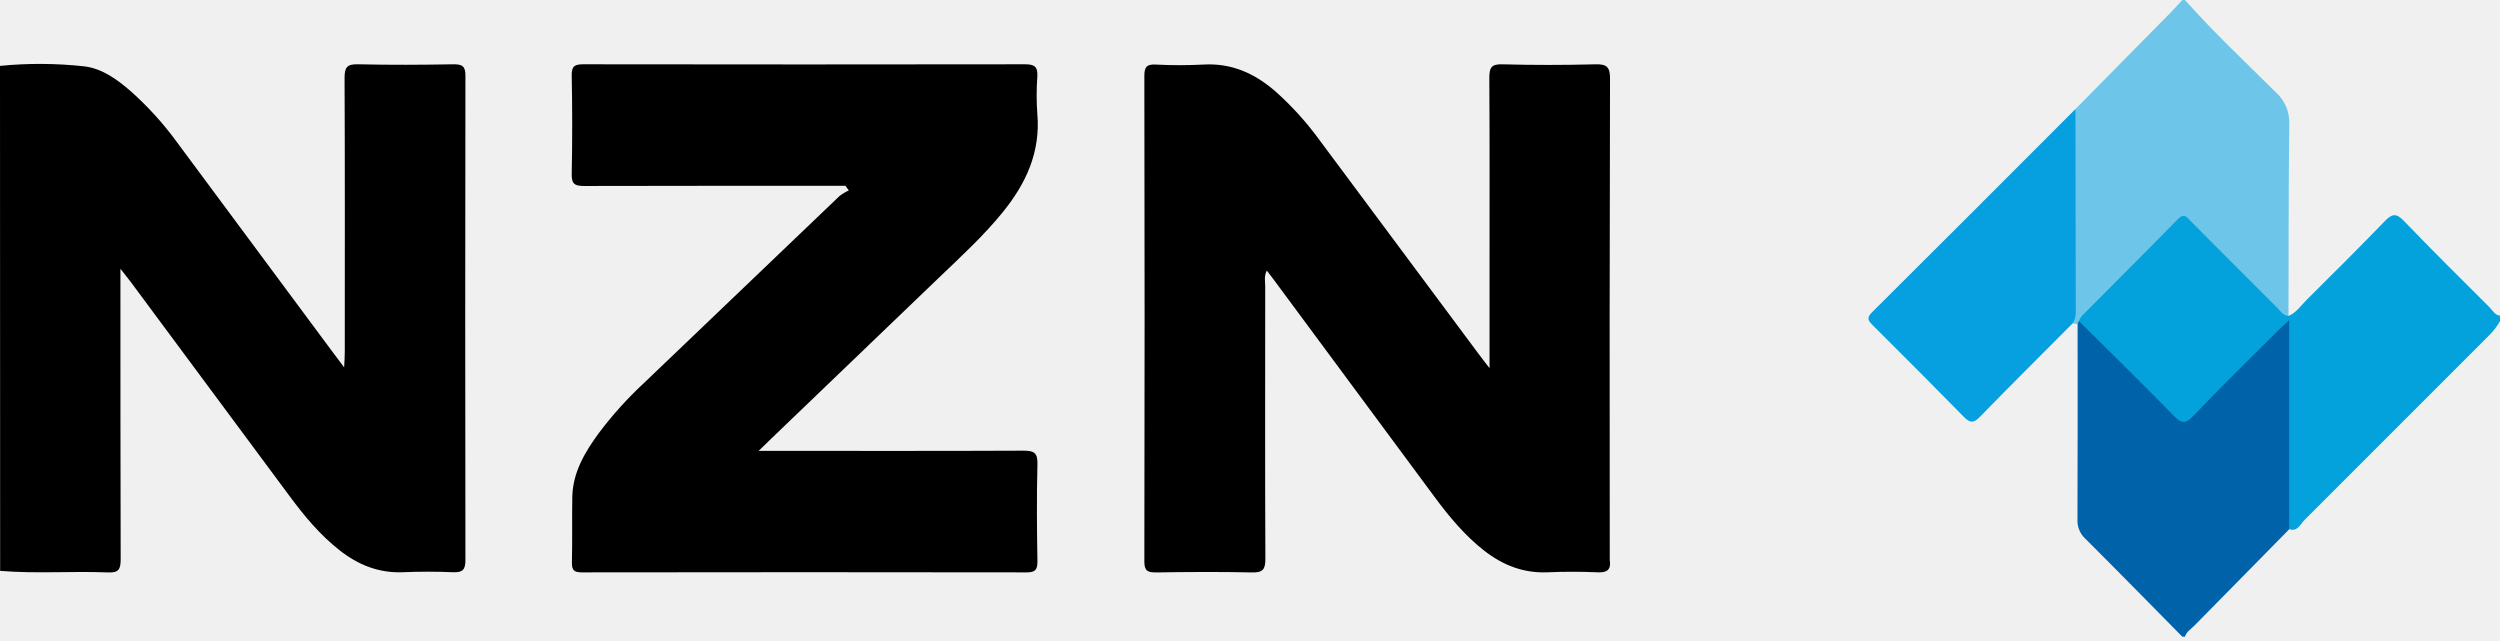
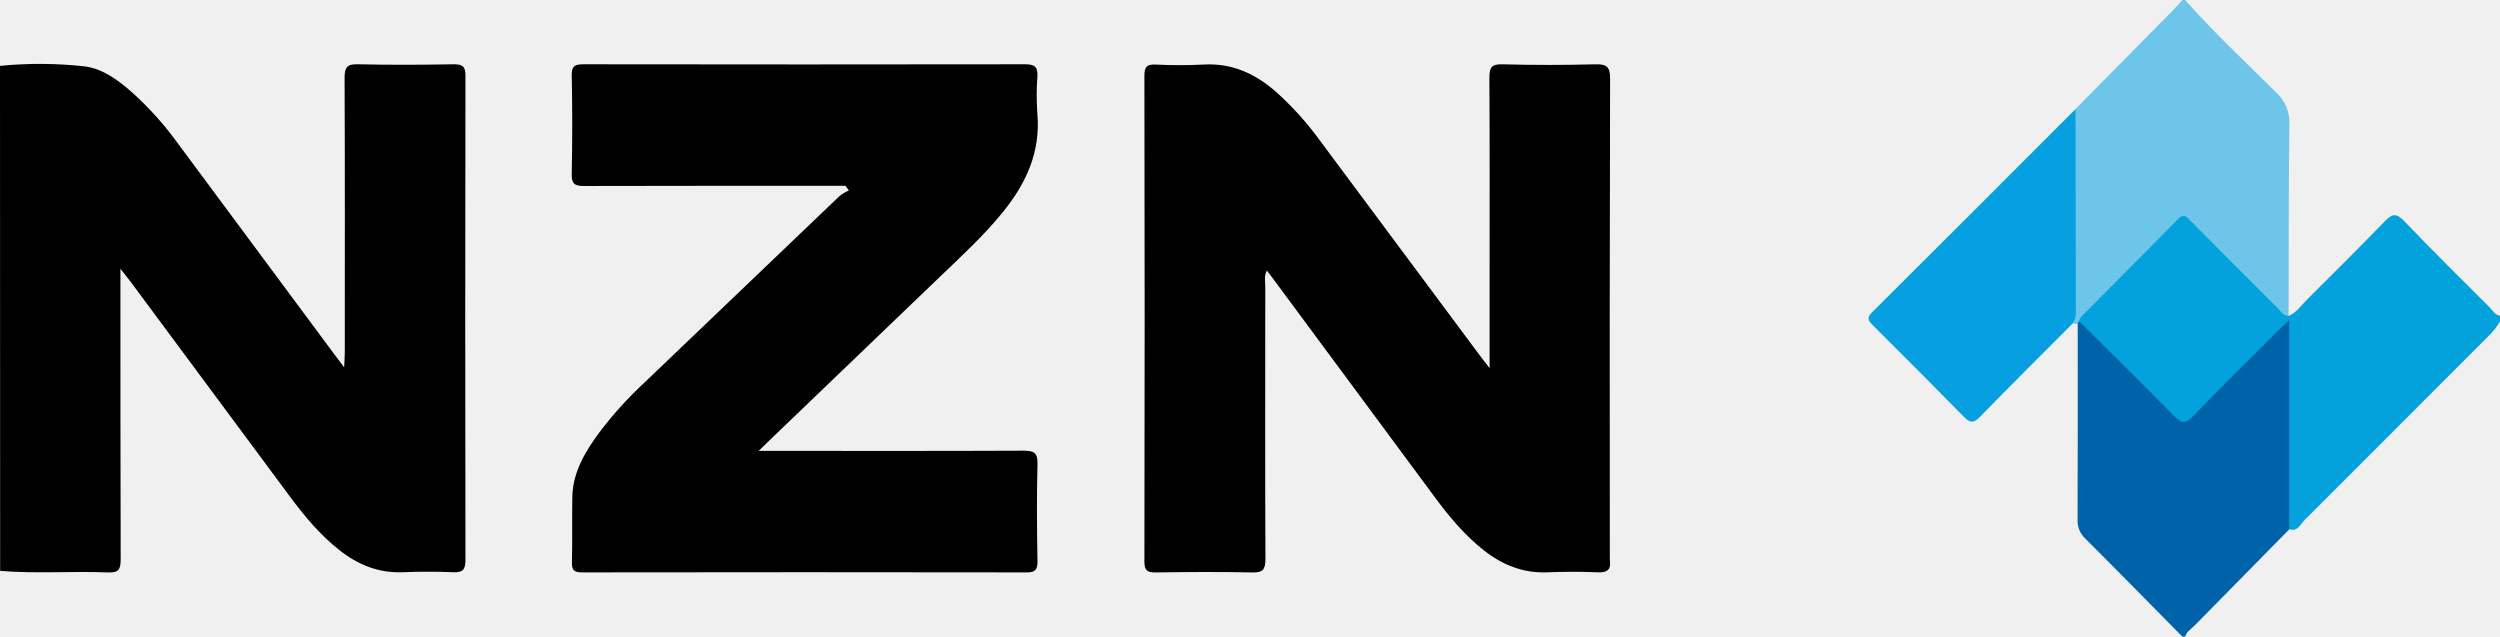
- <svg xmlns="http://www.w3.org/2000/svg" width="414" height="106" viewBox="0 0 414.018 106" fill="none">
-   <g clip-path="url(#clip0_703_2018)">
-     <g clip-path="url(#clip1_703_2018)">
-       <path d="M0 10.908C4.656 10.448 9.347 10.476 13.997 10.99C16.977 11.372 19.439 13.182 21.675 15.129C24.559 17.695 27.155 20.568 29.418 23.698C38.026 35.294 46.632 46.893 55.234 58.495L56.994 60.833C57.044 59.723 57.098 59.013 57.098 58.313C57.098 43.171 57.134 28.024 57.062 12.877C57.062 11.099 57.515 10.603 59.293 10.644C64.577 10.767 69.87 10.739 75.168 10.644C76.651 10.644 77.082 11.044 77.077 12.55C77.032 39.28 77.032 66.01 77.077 92.741C77.077 94.337 76.624 94.828 75.054 94.765C72.26 94.642 69.457 94.646 66.668 94.765C62.686 94.91 59.289 93.528 56.236 91.126C52.993 88.579 50.39 85.445 47.954 82.152C39.186 70.307 30.402 58.464 21.603 46.623C21.177 46.045 20.696 45.49 19.943 44.512V47.191C19.943 62.338 19.943 77.48 19.984 92.627C19.984 94.269 19.662 94.869 17.888 94.797C11.938 94.555 5.973 95.033 0.023 94.537L0 10.908Z" fill="black" />
-       <path d="M378.995 52.327C380.292 51.776 381.045 50.603 381.993 49.661C386.338 45.354 390.683 41.019 394.928 36.634C396.121 35.397 396.806 35.238 398.103 36.58C402.756 41.433 407.541 46.159 412.299 50.907C412.807 51.417 413.156 52.181 414.018 52.272V53.182C413.501 54.102 412.85 54.939 412.086 55.665C401.947 65.808 391.807 75.95 381.666 86.09C380.931 86.823 380.391 88.319 378.818 87.496C378.364 86.486 378.505 85.413 378.505 84.362C378.505 74.464 378.505 64.567 378.505 54.41C373.665 59.259 368.98 63.962 364.322 68.619C361.75 71.185 361.537 71.18 358.916 68.56C354.683 64.345 350.466 60.124 346.266 55.897C345.494 55.176 344.824 54.353 344.275 53.45C343.672 52.54 344.407 52.017 344.892 51.526C349.978 46.371 355.092 41.237 360.236 36.125C361.143 35.215 362.05 35.11 362.957 36.061C368.304 41.469 373.883 46.664 378.995 52.327Z" fill="#03A2DC" />
-       <path d="M378.995 52.327C378.042 52.267 377.634 51.458 377.049 50.889C372.284 46.144 367.532 41.384 362.794 36.611C362.159 35.974 361.71 35.219 360.667 36.288C355.383 41.692 350.022 47.018 344.701 52.386C344.527 52.625 344.388 52.888 344.289 53.168C344.314 53.214 344.328 53.265 344.33 53.317C344.332 53.37 344.322 53.422 344.3 53.469C344.279 53.517 344.246 53.559 344.206 53.592C344.165 53.625 344.117 53.648 344.066 53.659L343.236 53.564C342.983 52.928 342.892 52.238 342.973 51.558C343.001 41.637 342.973 31.717 342.973 21.801C342.973 20.5 343.028 19.222 343.704 18.062C349.047 12.65 354.386 7.237 359.723 1.824C360.299 1.237 360.839 0.61 361.397 0.005H361.85C366.613 5.358 371.829 10.252 376.917 15.301C377.656 15.968 378.236 16.791 378.618 17.711C378.999 18.63 379.171 19.624 379.122 20.619C378.99 31.18 379.022 41.756 378.995 52.327Z" fill="#6DC6EA" />
-       <path d="M344.066 53.659C344.139 53.495 344.212 53.332 344.289 53.168C349.541 58.394 354.829 63.584 360.018 68.87C361.202 70.079 361.864 70.289 363.161 68.938C367.697 64.189 372.418 59.581 377.067 54.928C377.589 54.41 378.142 53.919 379.099 53.023V87.66C373.874 92.96 368.652 98.267 363.433 103.579C362.871 104.157 362.109 104.58 361.855 105.431H361.401C356.054 100.013 350.729 94.578 345.341 89.206C344.904 88.804 344.561 88.31 344.337 87.76C344.112 87.209 344.012 86.616 344.044 86.022C344.089 75.247 344.071 64.453 344.066 53.659Z" fill="#0062A8" />
-       <path d="M246.679 60.969V45.172C246.679 34.423 246.711 23.671 246.643 12.922C246.643 11.235 246.947 10.585 248.815 10.648C253.95 10.789 259.089 10.78 264.236 10.648C266.1 10.603 266.636 11.103 266.631 13.014C266.562 39.431 266.546 65.851 266.586 92.272C266.572 92.423 266.572 92.575 266.586 92.727C266.826 94.291 266.218 94.846 264.608 94.778C261.819 94.655 259.016 94.655 256.222 94.778C252.244 94.928 248.843 93.573 245.763 91.167C242.588 88.674 240.021 85.599 237.631 82.37C228.862 70.525 220.093 58.679 211.325 46.832C210.871 46.191 210.359 45.554 209.792 44.803C209.306 45.754 209.529 46.582 209.529 47.369C209.529 62.433 209.483 77.498 209.556 92.563C209.556 94.35 209.102 94.837 207.32 94.796C202.031 94.683 196.743 94.714 191.445 94.796C190.057 94.796 189.509 94.555 189.513 92.977C189.568 66.18 189.568 39.381 189.513 12.581C189.513 11.121 189.867 10.616 191.377 10.689C194.018 10.826 196.665 10.826 199.306 10.689C203.986 10.416 207.837 12.177 211.266 15.174C213.973 17.593 216.415 20.295 218.55 23.234L244.811 58.531C245.287 59.158 245.772 59.813 246.679 60.969Z" fill="black" />
-       <path d="M140.008 30.767H137.545C123.938 30.767 110.332 30.767 96.752 30.798C95.246 30.798 94.648 30.521 94.68 28.847C94.788 23.389 94.788 17.938 94.68 12.495C94.648 10.908 95.215 10.644 96.616 10.644C121.017 10.68 145.417 10.68 169.815 10.644C171.453 10.644 171.879 11.176 171.788 12.718C171.641 14.758 171.641 16.805 171.788 18.845C172.333 25.145 169.947 30.343 166.101 35.092C162.949 38.99 159.266 42.37 155.669 45.813C146.407 54.725 137.134 63.627 127.848 72.518C127.263 73.082 126.682 73.65 125.639 74.665H128.488C142.162 74.665 155.832 74.696 169.507 74.633C171.217 74.633 171.856 74.965 171.807 76.848C171.67 82.22 171.716 87.596 171.807 92.968C171.807 94.332 171.457 94.787 170.047 94.787C145.494 94.748 120.943 94.748 96.394 94.787C95.147 94.787 94.675 94.483 94.711 93.15C94.802 89.511 94.711 85.872 94.779 82.233C94.875 78.185 96.87 74.878 99.156 71.735C101.431 68.711 103.972 65.897 106.749 63.33C117.513 53.02 128.279 42.725 139.046 32.445C139.518 32.085 140.029 31.779 140.57 31.535L140.008 30.767Z" fill="black" />
-       <path d="M343.708 18.062C343.726 29.179 343.744 40.297 343.763 51.417C343.822 52.17 343.637 52.923 343.236 53.564C338.111 58.708 332.954 63.821 327.888 69.029C326.831 70.116 326.251 70.066 325.221 69.029C320.232 63.934 315.216 58.917 310.177 53.9C309.456 53.181 309.02 52.709 309.991 51.744C321.257 40.534 332.496 29.306 343.708 18.062Z" fill="#06A0E1" />
+ <svg xmlns="http://www.w3.org/2000/svg" width="414" height="105.44" viewBox="20 36 414 105.44" fill="none">
+   <g clip-path="url(#nzn-color-clip0_1457_43)">
+     <g clip-path="url(#nzn-color-clip1_1457_43)">
+       <path d="M20 46.907C24.656 46.448 29.347 46.475 33.997 46.989C36.977 47.371 39.439 49.182 41.675 51.128C44.559 53.694 47.155 56.568 49.417 59.698C58.026 71.294 66.632 82.892 75.234 94.494L76.994 96.832C77.044 95.722 77.098 95.013 77.098 94.312C77.098 79.17 77.134 64.023 77.062 48.877C77.062 47.098 77.515 46.603 79.293 46.644C84.577 46.766 89.87 46.739 95.168 46.644C96.651 46.644 97.082 47.044 97.077 48.549C97.032 75.28 97.032 102.01 97.077 128.74C97.077 130.337 96.624 130.828 95.054 130.764C92.26 130.641 89.457 130.646 86.668 130.764C82.686 130.91 79.289 129.527 76.236 127.125C72.993 124.578 70.39 121.444 67.954 118.151C59.186 106.307 50.402 94.464 41.603 82.623C41.176 82.045 40.696 81.49 39.943 80.512V83.191C39.943 98.338 39.943 113.48 39.984 128.626C39.984 130.268 39.662 130.869 37.888 130.796C31.938 130.555 25.973 131.033 20.023 130.537L20 46.907Z" fill="black" />
+       <path d="M398.995 88.327C400.292 87.777 401.045 86.603 401.993 85.662C406.338 81.354 410.683 77.02 414.928 72.635C416.121 71.398 416.806 71.239 418.103 72.58C422.756 77.434 427.541 82.159 432.299 86.908C432.807 87.418 433.156 88.182 434.018 88.273V89.183C433.501 90.103 432.85 90.94 432.086 91.666C421.947 101.809 411.807 111.951 401.666 122.091C400.931 122.823 400.391 124.32 398.818 123.497C398.364 122.487 398.505 121.413 398.505 120.363C398.505 110.465 398.505 100.567 398.505 90.41C393.665 95.259 388.98 99.963 384.322 104.62C381.75 107.186 381.537 107.181 378.916 104.561C374.683 100.346 370.466 96.125 366.266 91.898C365.494 91.177 364.824 90.354 364.275 89.451C363.672 88.541 364.407 88.018 364.892 87.527C369.978 82.372 375.092 77.238 380.236 72.125C381.143 71.216 382.05 71.111 382.957 72.062C388.304 77.47 393.883 82.664 398.995 88.327Z" fill="#03A2DC" />
+       <path d="M398.995 88.326C398.042 88.267 397.634 87.457 397.049 86.888C392.284 82.143 387.532 77.383 382.794 72.611C382.159 71.974 381.71 71.219 380.667 72.288C375.383 77.691 370.022 83.018 364.701 88.385C364.527 88.624 364.388 88.888 364.289 89.167C364.314 89.213 364.328 89.264 364.33 89.317C364.332 89.369 364.322 89.421 364.3 89.469C364.279 89.516 364.246 89.558 364.206 89.591C364.165 89.624 364.117 89.647 364.066 89.659L363.236 89.563C362.983 88.927 362.892 88.237 362.973 87.557C363.001 77.637 362.973 67.716 362.973 57.8C362.973 56.5 363.028 55.221 363.704 54.062C369.047 48.649 374.386 43.236 379.723 37.823C380.299 37.237 380.839 36.609 381.397 36.004H381.85C386.613 41.358 391.829 46.252 396.917 51.301C397.656 51.967 398.236 52.79 398.618 53.71C398.999 54.63 399.171 55.623 399.122 56.618C398.99 67.18 399.022 77.755 398.995 88.326Z" fill="#6DC6EA" />
+       <path d="M364.066 89.66C364.139 89.496 364.212 89.333 364.289 89.169C369.541 94.395 374.829 99.585 380.018 104.871C381.202 106.081 381.864 106.29 383.161 104.939C387.697 100.19 392.418 95.582 397.067 90.929C397.589 90.411 398.142 89.919 399.099 89.023V123.661C393.874 128.961 388.652 134.268 383.433 139.58C382.871 140.158 382.109 140.581 381.855 141.432H381.401C376.054 136.014 370.729 130.579 365.341 125.207C364.904 124.805 364.561 124.311 364.337 123.761C364.112 123.21 364.012 122.617 364.044 122.023C364.089 111.248 364.071 100.454 364.066 89.66Z" fill="#0062A8" />
+       <path d="M266.679 96.969V81.172C266.679 70.424 266.711 59.671 266.643 48.923C266.643 47.236 266.947 46.585 268.815 46.649C273.95 46.79 279.089 46.781 284.236 46.649C286.1 46.603 286.636 47.104 286.631 49.014C286.562 75.432 286.546 101.851 286.586 128.272C286.572 128.424 286.572 128.576 286.586 128.727C286.826 130.292 286.218 130.847 284.608 130.779C281.819 130.656 279.016 130.656 276.222 130.779C272.244 130.929 268.843 129.573 265.763 127.167C262.588 124.674 260.021 121.6 257.631 118.37C248.862 106.526 240.093 94.68 231.325 82.832C230.871 82.191 230.359 81.554 229.792 80.804C229.306 81.754 229.529 82.582 229.529 83.369C229.529 98.434 229.483 113.499 229.556 128.563C229.556 130.351 229.102 130.838 227.32 130.797C222.031 130.683 216.743 130.715 211.445 130.797C210.057 130.797 209.509 130.556 209.513 128.977C209.568 102.18 209.568 75.382 209.513 48.582C209.513 47.122 209.867 46.617 211.377 46.69C214.018 46.826 216.665 46.826 219.306 46.69C223.986 46.417 227.837 48.177 231.266 51.175C233.973 53.593 236.415 56.295 238.55 59.235L264.811 94.531C265.287 95.159 265.772 95.814 266.679 96.969Z" fill="black" />
+       <path d="M160.008 66.767H157.545C143.938 66.767 130.332 66.767 116.752 66.799C115.246 66.799 114.648 66.522 114.68 64.848C114.788 59.389 114.788 53.939 114.68 48.496C114.648 46.908 115.215 46.645 116.616 46.645C141.017 46.681 165.417 46.681 189.815 46.645C191.453 46.645 191.879 47.177 191.788 48.719C191.641 50.758 191.641 52.806 191.788 54.846C192.333 61.145 189.947 66.344 186.101 71.093C182.949 74.991 179.266 78.371 175.669 81.814C166.407 90.726 157.134 99.627 147.848 108.518C147.263 109.082 146.682 109.651 145.639 110.665H148.488C162.162 110.665 175.832 110.697 189.507 110.633C191.217 110.633 191.856 110.965 191.807 112.848C191.67 118.22 191.716 123.597 191.807 128.969C191.807 130.333 191.457 130.788 190.047 130.788C165.494 130.749 140.943 130.749 116.394 130.788C115.147 130.788 114.675 130.483 114.711 129.15C114.802 125.512 114.711 121.873 114.779 118.234C114.875 114.186 116.87 110.879 119.156 107.736C121.431 104.711 123.972 101.898 126.749 99.33C137.513 89.02 148.279 78.725 159.046 68.446C159.518 68.085 160.029 67.78 160.57 67.536L160.008 66.767Z" fill="black" />
+       <path d="M363.708 54.062C363.726 65.179 363.744 76.297 363.763 87.417C363.822 88.171 363.637 88.924 363.236 89.564C358.111 94.708 352.954 99.821 347.888 105.029C346.831 106.116 346.251 106.066 345.221 105.029C340.232 99.934 335.216 94.918 330.177 89.9C329.456 89.182 329.02 88.709 329.991 87.744C341.257 76.534 352.496 65.306 363.708 54.062Z" fill="#06A0E1" />
    </g>
  </g>
  <defs>
-     <clipPath id="clip0_703_2018">
-       <rect width="414" height="106" fill="white" />
+     <clipPath id="nzn-color-clip0_1457_43">
+       <rect width="414" height="106" fill="white" transform="translate(20 36)" />
    </clipPath>
-     <clipPath id="clip1_703_2018">
-       <rect width="414" height="105.426" fill="white" />
+     <clipPath id="nzn-color-clip1_1457_43">
+       <rect width="414" height="105.426" fill="white" transform="translate(20 36)" />
    </clipPath>
  </defs>
</svg>
